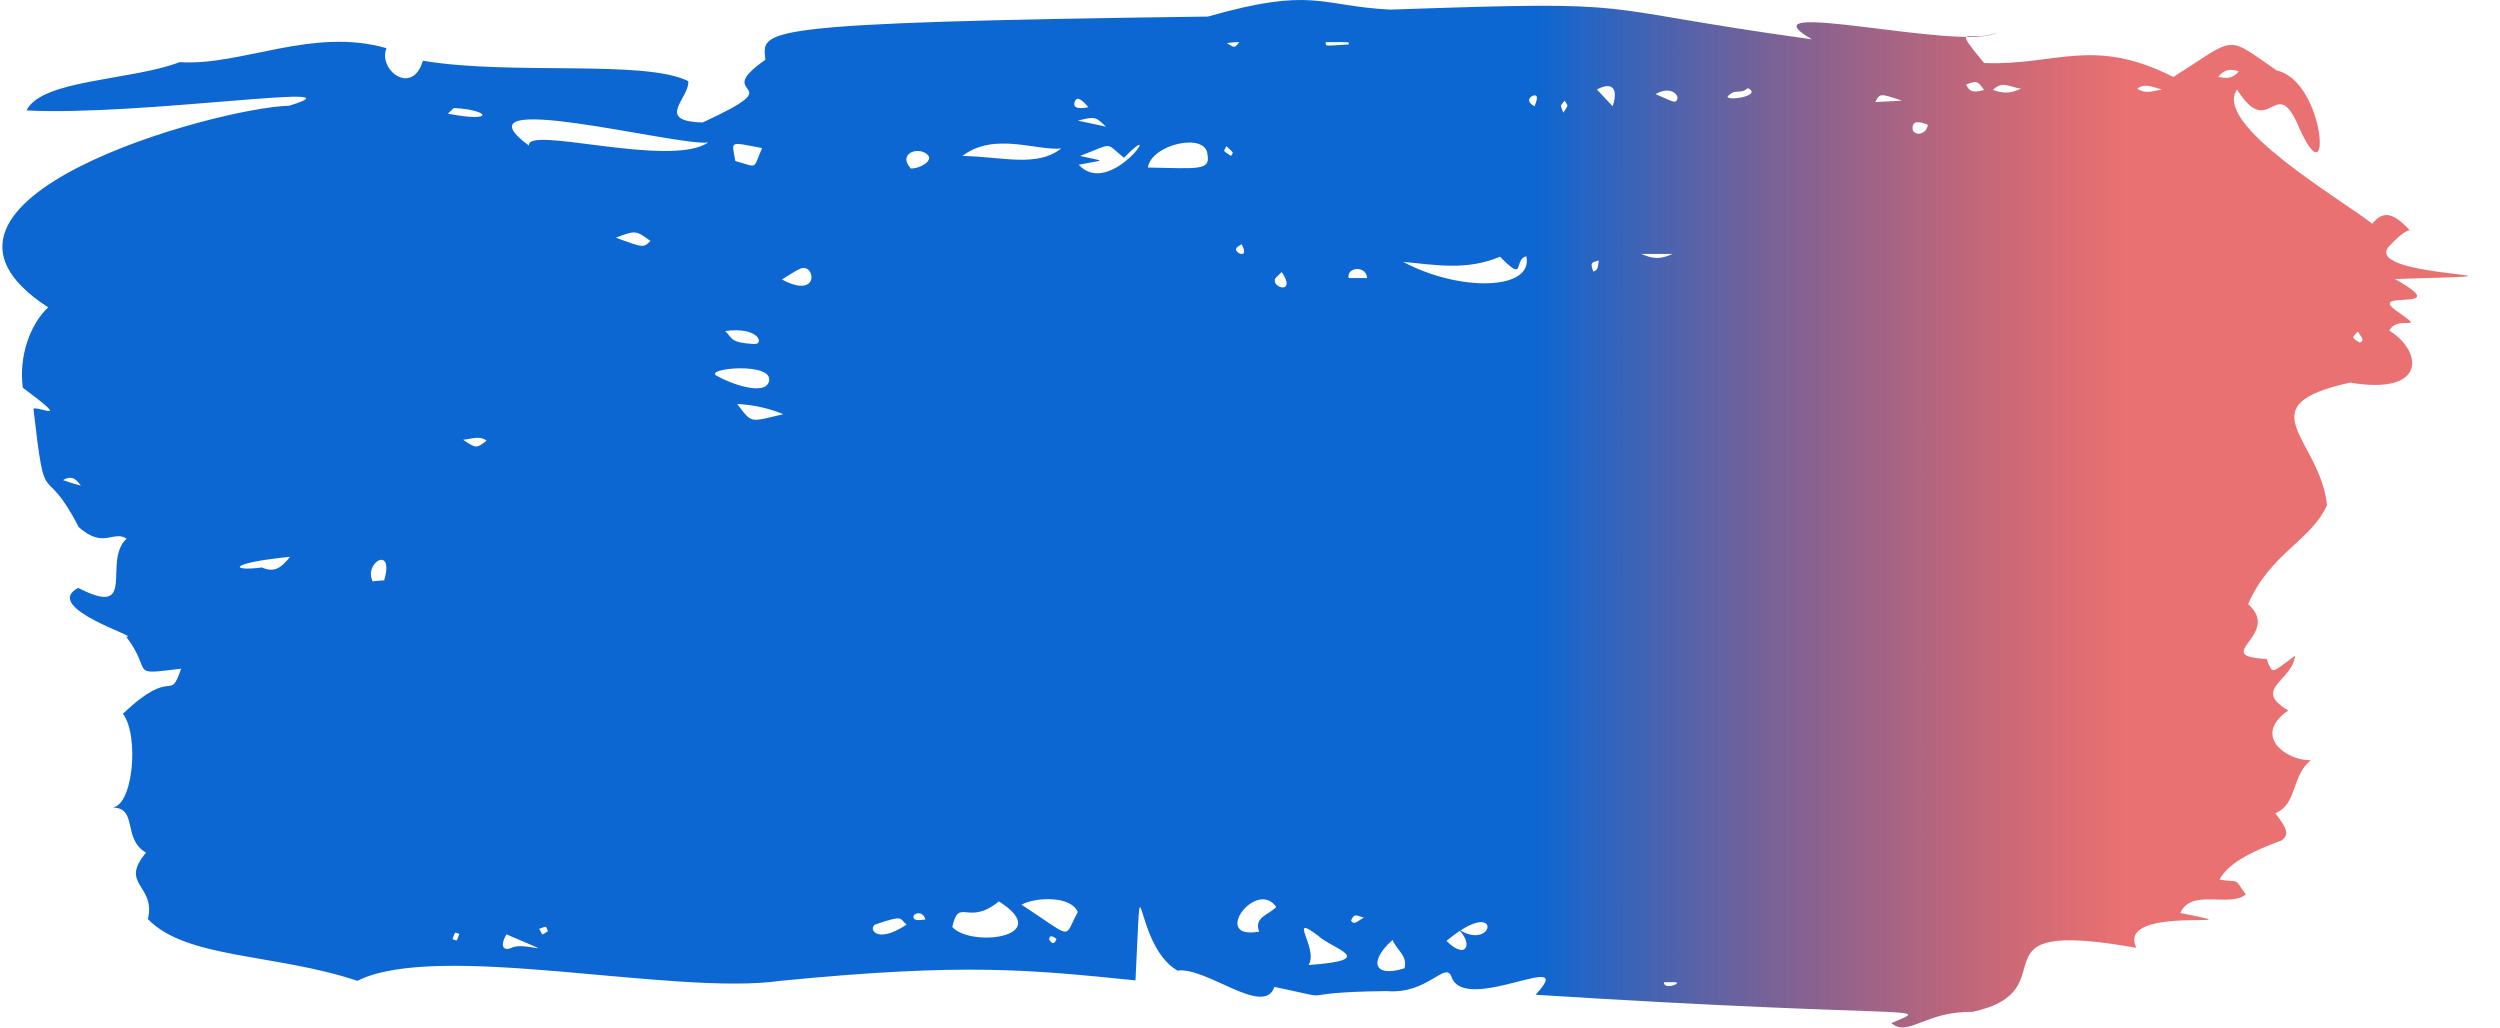
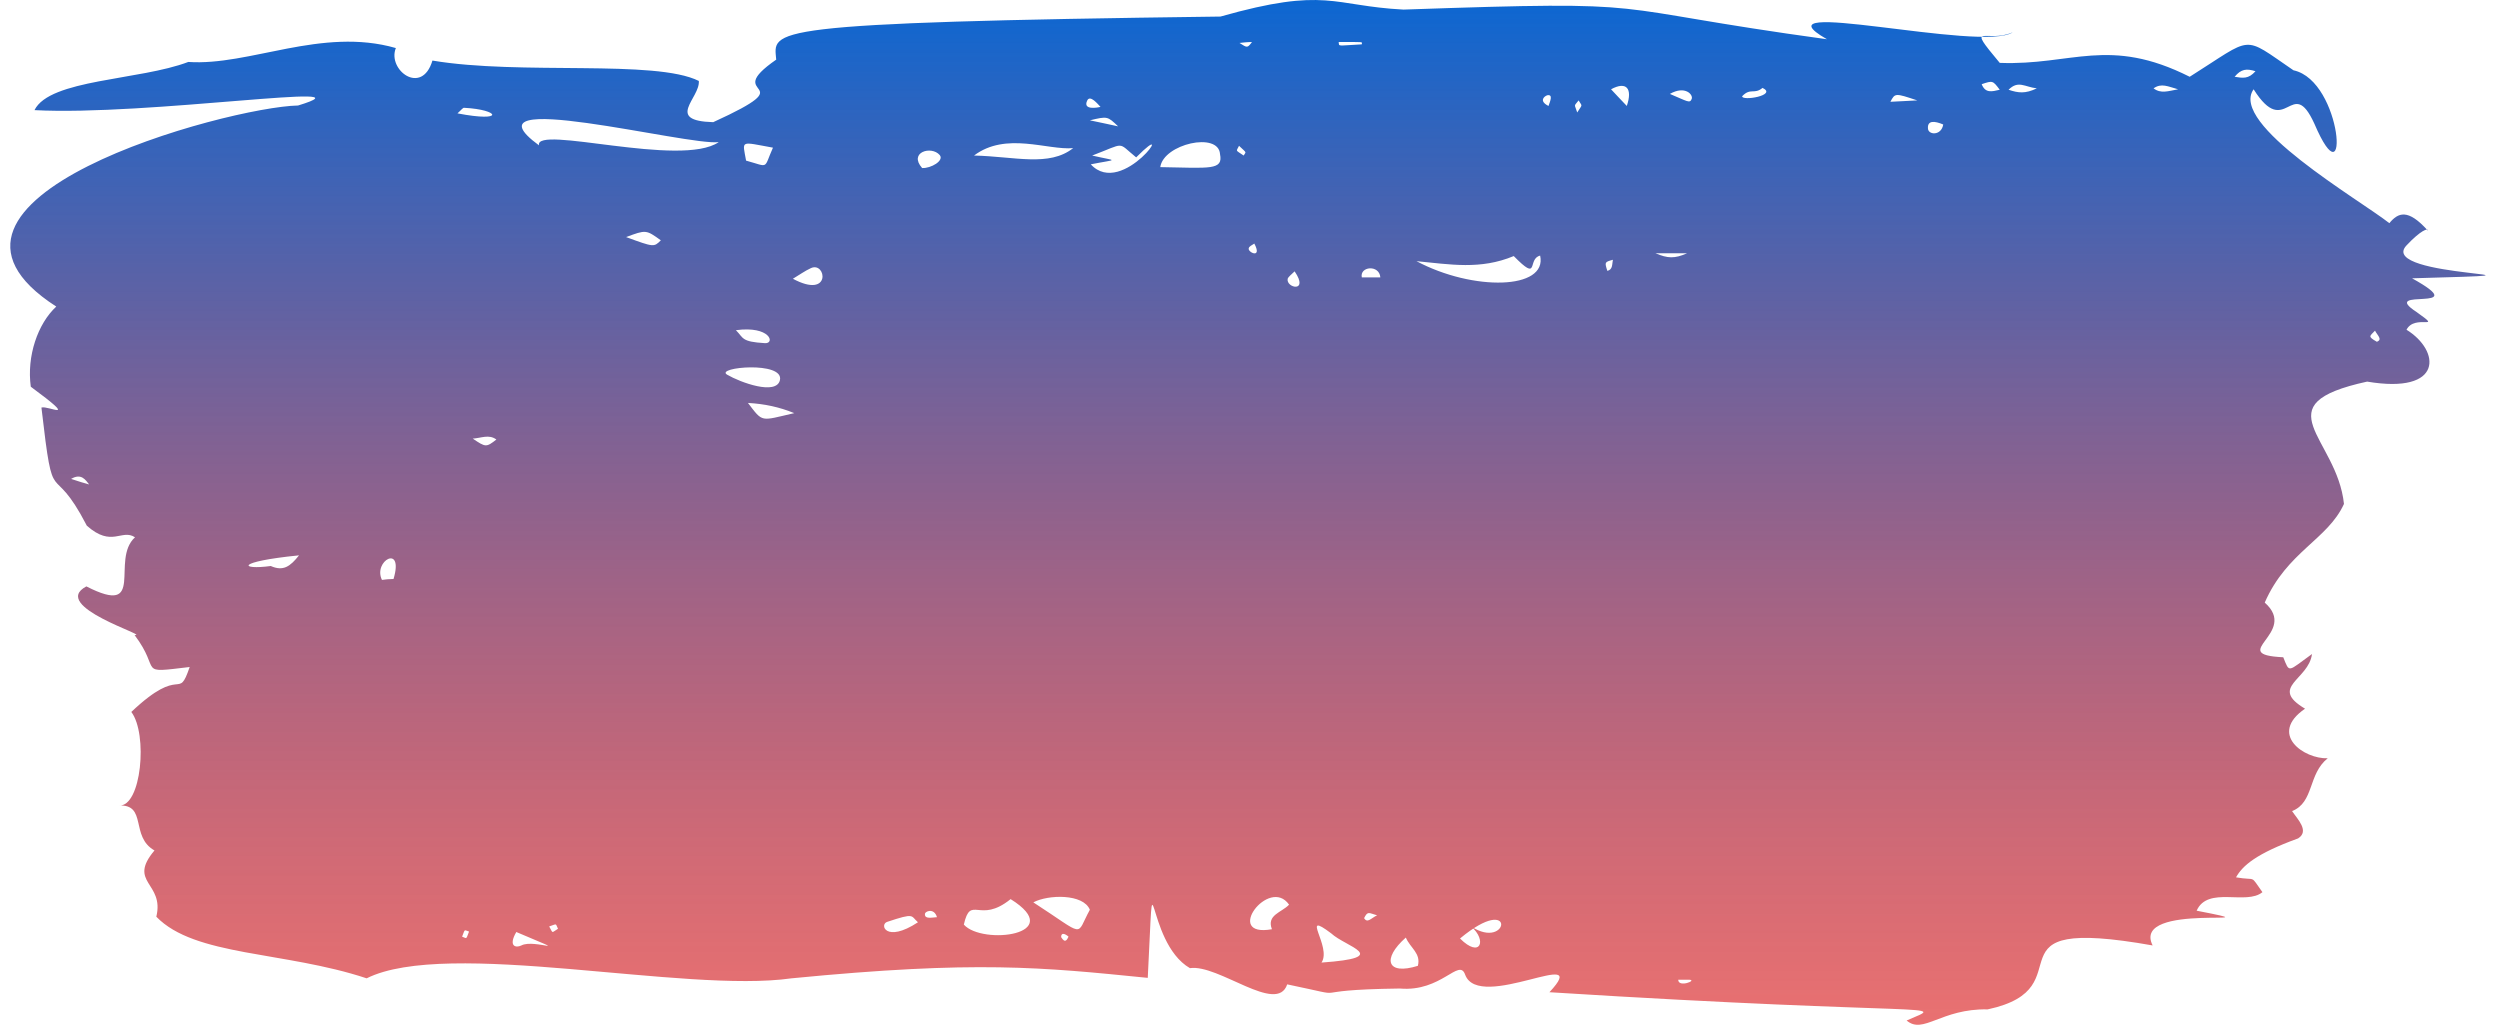
- <svg xmlns="http://www.w3.org/2000/svg" width="73" height="30" viewBox="0 0 73 30" fill="none">
-   <path id="Vector" d="M69.768 7.184C68.852 8.161 75.253 7.998 69.93 8.147C71.803 9.192 68.906 8.378 70.065 9.137C70.86 9.707 70.011 9.178 69.768 9.653C70.752 10.263 70.86 11.552 68.623 11.172C65.537 11.85 67.747 12.799 67.949 14.752C67.478 15.797 66.292 16.149 65.645 17.641C66.656 18.536 64.499 19.16 66.184 19.241C66.373 19.716 66.305 19.662 67.019 19.146C66.925 19.906 65.753 20.11 66.817 20.747C65.739 21.493 66.79 22.225 67.478 22.198C66.898 22.659 67.087 23.487 66.44 23.744C66.602 23.988 66.952 24.327 66.615 24.544C65.389 24.992 64.998 25.345 64.809 25.684C65.429 25.792 65.2 25.589 65.578 26.118C65.106 26.511 63.987 25.928 63.664 26.66C66.305 27.176 61.737 26.375 62.384 27.677C57.29 26.769 60.538 28.912 57.587 29.549C56.225 29.522 55.714 30.295 55.228 29.875C56.428 29.346 56.239 29.766 44.839 29.047C46.132 27.65 42.791 29.644 42.386 28.532C42.211 28.03 41.699 29.047 40.486 28.939C37.427 28.979 39.341 29.264 37.212 28.817C36.915 29.712 35.217 28.22 34.382 28.342C33.048 27.569 33.371 24.436 33.156 28.627C30.056 28.315 28.183 28.111 22.793 28.64C19.68 29.088 12.781 27.46 10.436 28.64C8.037 27.84 5.437 28.003 4.318 26.837C4.561 25.833 3.469 25.846 4.264 24.897C3.55 24.49 4.062 23.541 3.227 23.581C3.887 23.636 4.076 21.479 3.59 20.842C5.086 19.418 4.938 20.557 5.288 19.526C3.712 19.716 4.493 19.662 3.685 18.59C4.17 18.631 1.192 17.75 2.283 17.166C4.049 18.075 2.971 16.393 3.698 15.729C3.307 15.471 3.024 16.041 2.297 15.39C1.246 13.342 1.34 15.118 0.976 11.931C1.178 11.864 2.108 12.392 0.666 11.321C0.545 10.426 0.868 9.476 1.407 8.975C-3.471 5.815 6.407 3.129 8.442 3.088C10.827 2.356 4.035 3.4 0.774 3.224C1.219 2.315 3.833 2.356 5.248 1.814C7.027 1.936 9.129 0.783 11.285 1.407C11.029 2.044 12.04 2.817 12.349 1.773C14.91 2.207 18.831 1.732 20.098 2.37C20.138 2.871 19.101 3.536 20.516 3.577C23.291 2.302 20.677 2.912 22.348 1.746C22.281 0.878 21.796 0.661 35.271 0.484C38.357 -0.397 38.519 0.173 40.594 0.281C48.369 0.01 46.038 0.2 52.911 1.149C50.674 -0.139 57.425 1.542 58.314 0.946C57.56 1.285 56.913 0.607 57.937 1.841C60.039 1.922 61.104 1.054 63.462 2.248C65.348 1.054 64.958 1.013 66.48 2.058C67.922 2.37 68.124 6.059 67.087 3.617C66.427 2.166 66.265 4.119 65.322 2.614C64.594 3.631 68.394 5.842 69.27 6.533C69.526 6.221 69.809 6.099 70.388 6.75C70.402 6.669 70.186 6.737 69.768 7.184ZM42.238 27.474C42.831 28.071 43.033 27.528 42.561 27.121C43.666 27.854 43.895 26.091 42.238 27.474ZM32.819 4.607C32.253 4.146 32.536 4.173 31.538 4.553C32.293 4.73 32.307 4.648 31.498 4.811C32.428 5.828 34.085 3.319 32.819 4.607ZM43.801 7.496C42.831 7.903 41.955 7.74 40.971 7.646C42.615 8.527 44.785 8.486 44.569 7.483C44.178 7.578 44.569 8.283 43.801 7.496ZM15.449 4.255C15.314 3.645 19.586 4.919 20.677 4.16C19.801 4.282 13.091 2.519 15.449 4.255ZM29.167 26.321C28.25 27.067 28.008 26.172 27.806 27.067C28.345 27.677 30.824 27.365 29.167 26.321ZM33.519 4.892C34.975 4.919 35.352 4.987 35.258 4.513C35.217 3.848 33.614 4.214 33.519 4.892ZM30.986 4.336C30.245 4.404 29.032 3.848 28.102 4.553C29.288 4.58 30.285 4.892 30.986 4.336ZM31.471 26.633C31.282 26.158 30.258 26.186 29.827 26.416C31.39 27.433 31.04 27.42 31.471 26.633ZM38.209 28.179C40.298 28.03 38.91 27.718 38.492 27.325C37.562 26.619 38.519 27.718 38.209 28.179ZM37.266 26.484C36.686 25.643 35.339 27.46 36.767 27.203C36.605 26.782 37.05 26.714 37.266 26.484ZM20.92 10.968C21.311 11.199 22.348 11.579 22.456 11.131C22.591 10.562 20.556 10.751 20.92 10.968ZM40.661 27.447C39.961 28.071 40.109 28.559 41.012 28.274C41.106 27.908 40.796 27.759 40.661 27.447ZM22.254 4.323C21.284 4.146 21.364 4.092 21.472 4.702C22.16 4.892 21.971 4.96 22.254 4.323ZM22.833 8.161C23.965 8.771 23.804 7.646 23.359 7.849C23.184 7.93 23.035 8.039 22.833 8.161ZM8.469 16.258C6.582 16.448 6.757 16.692 7.647 16.57C8.01 16.732 8.212 16.583 8.469 16.258ZM21.526 11.796C21.971 12.379 21.877 12.325 22.874 12.094C22.443 11.918 22.011 11.823 21.526 11.796ZM26.472 26.999C26.256 26.809 26.391 26.714 25.582 26.986C25.34 27.053 25.528 27.623 26.472 26.999ZM17.982 6.94C18.791 7.239 18.791 7.239 18.993 7.035C18.562 6.723 18.562 6.723 17.982 6.94ZM26.593 4.919C26.849 4.933 27.24 4.702 27.105 4.54C26.863 4.255 26.189 4.458 26.593 4.919ZM21.176 9.666C21.405 9.897 21.324 10.005 22.025 10.046C22.321 10.06 22.173 9.531 21.176 9.666ZM14.789 27.284C14.546 27.704 14.775 27.759 14.937 27.677C15.314 27.474 16.54 28.03 14.789 27.284ZM11.217 16.949C11.527 15.905 10.611 16.421 10.881 16.977C10.988 16.963 11.096 16.949 11.217 16.949ZM13.077 3.319C14.479 3.59 14.303 3.211 13.279 3.156C13.239 3.143 13.198 3.211 13.077 3.319ZM13.522 12.84C13.899 13.098 13.913 13.098 14.209 12.867C13.993 12.704 13.764 12.826 13.522 12.84ZM54.757 2.98C55.013 2.966 55.228 2.953 55.538 2.939C54.892 2.722 54.892 2.722 54.757 2.98ZM50.445 2.817C50.431 2.966 51.482 2.79 51.038 2.573C50.795 2.777 50.687 2.56 50.445 2.817ZM37.427 7.944C37.333 8.039 37.252 8.093 37.225 8.161C37.171 8.432 37.858 8.581 37.427 7.944ZM47.089 3.102C47.264 2.587 47.076 2.37 46.631 2.614C46.766 2.763 46.874 2.871 47.089 3.102ZM57.411 2.465C57.519 2.736 57.708 2.682 57.937 2.627C57.735 2.356 57.735 2.356 57.411 2.465ZM58.193 2.627C58.476 2.722 58.678 2.749 59.015 2.587C58.665 2.546 58.476 2.343 58.193 2.627ZM48.342 2.749C48.855 2.966 48.922 3.034 48.976 2.899C49.03 2.777 48.787 2.492 48.342 2.749ZM32.293 3.699C31.983 3.4 31.983 3.4 31.471 3.522C31.781 3.59 31.997 3.631 32.293 3.699ZM39.92 8.12C39.893 7.74 39.314 7.795 39.381 8.12C39.556 8.12 39.732 8.12 39.92 8.12ZM38.707 1.23C38.734 1.366 38.627 1.339 39.381 1.298C39.381 1.217 39.489 1.23 38.707 1.23ZM56.293 3.645C56.037 3.536 55.835 3.522 55.848 3.753C55.848 3.956 56.239 3.984 56.293 3.645ZM31.781 3.129C31.714 3.061 31.471 2.749 31.39 2.953C31.269 3.224 31.673 3.156 31.781 3.129ZM2.364 14.183C2.256 14.047 2.135 13.844 1.839 14.02C2.081 14.101 2.216 14.142 2.364 14.183ZM27.024 26.85C26.943 26.565 26.66 26.674 26.674 26.769C26.674 26.904 26.849 26.864 27.024 26.85ZM39.826 26.796C39.583 26.728 39.556 26.66 39.449 26.877C39.543 27.04 39.651 26.877 39.826 26.796ZM35.824 1.258C36.053 1.407 36.053 1.407 36.188 1.23C36.053 1.23 35.945 1.244 35.824 1.258ZM65.375 2.085C65.119 2.003 64.958 2.017 64.769 2.248C65.012 2.288 65.173 2.315 65.375 2.085ZM63.125 2.614C62.828 2.532 62.64 2.424 62.411 2.587C62.626 2.749 62.828 2.668 63.125 2.614ZM45.647 3.292C45.809 3.034 45.795 3.129 45.688 2.939C45.539 3.129 45.566 3.034 45.647 3.292ZM47.925 7.415C48.275 7.564 48.477 7.578 48.841 7.415C48.477 7.415 48.275 7.415 47.925 7.415ZM36.255 7.13C36.174 7.184 36.107 7.212 36.093 7.266C36.053 7.388 36.498 7.591 36.255 7.13ZM46.685 7.605C46.442 7.673 46.442 7.673 46.523 7.93C46.685 7.89 46.658 7.74 46.685 7.605ZM68.852 9.68C68.704 9.843 68.623 9.843 68.906 10.005C69.081 9.938 68.919 9.816 68.852 9.68ZM44.812 3.102C44.852 2.98 44.96 2.749 44.771 2.79C44.664 2.831 44.542 2.966 44.812 3.102ZM16.001 27.189C15.92 27.026 15.988 27.04 15.745 27.121C15.867 27.338 15.799 27.311 16.001 27.189ZM13.414 27.27C13.266 27.23 13.306 27.176 13.212 27.42C13.36 27.474 13.32 27.515 13.414 27.27ZM30.851 27.42C30.757 27.338 30.636 27.284 30.636 27.433C30.757 27.637 30.811 27.501 30.851 27.42ZM48.585 28.681C48.585 28.925 49.151 28.695 48.908 28.681C48.801 28.681 48.693 28.681 48.585 28.681ZM35.81 4.268C35.729 4.445 35.689 4.377 35.945 4.553C36.012 4.431 36.053 4.499 35.81 4.268Z" fill="url(#paint0_linear_89_894)" />
+ <svg xmlns="http://www.w3.org/2000/svg" width="172" height="71" viewBox="0 0 172 71" fill="none">
+   <path d="M165.568 16.884C163.4 19.179 178.54 18.797 165.95 19.148C170.381 21.602 163.528 19.689 166.269 21.474C168.15 22.813 166.141 21.57 165.568 22.686C167.895 24.12 168.15 27.148 162.858 26.255C155.559 27.849 160.787 30.08 161.265 34.67C160.149 37.124 157.344 37.953 155.814 41.459C158.205 43.563 153.105 45.029 157.089 45.22C157.535 46.336 157.376 46.209 159.065 44.997C158.842 46.782 156.069 47.26 158.587 48.758C156.037 50.511 158.524 52.233 160.149 52.169C158.779 53.253 159.225 55.197 157.695 55.803C158.077 56.376 158.906 57.173 158.109 57.683C155.209 58.735 154.284 59.564 153.838 60.361C155.304 60.616 154.762 60.138 155.655 61.381C154.539 62.305 151.894 60.934 151.129 62.656C157.376 63.867 146.571 61.986 148.101 65.046C136.052 62.91 143.734 67.947 136.754 69.445C133.534 69.381 132.323 71.198 131.176 70.21C134.012 68.967 133.566 69.955 106.601 68.265C109.661 64.982 101.756 69.668 100.8 67.054C100.385 65.875 99.174 68.265 96.305 68.01C89.07 68.106 93.596 68.775 88.56 67.724C87.859 69.827 83.843 66.321 81.866 66.608C78.711 64.791 79.476 57.428 78.966 67.277C71.635 66.544 67.204 66.066 54.455 67.309C47.092 68.361 30.772 64.536 25.226 67.309C19.553 65.429 13.401 65.811 10.755 63.07C11.329 60.711 8.747 60.743 10.628 58.512C8.939 57.556 10.15 55.325 8.174 55.42C9.735 55.548 10.182 50.48 9.034 48.982C12.572 45.635 12.222 48.312 13.05 45.89C9.321 46.336 11.17 46.209 9.257 43.691C10.405 43.786 3.361 41.714 5.942 40.344C10.118 42.479 7.568 38.527 9.289 36.965C8.365 36.359 7.695 37.698 5.974 36.168C3.488 31.355 3.711 35.531 2.851 28.04C3.329 27.881 5.528 29.124 2.118 26.606C1.831 24.502 2.596 22.271 3.871 21.092C-7.668 13.665 15.696 7.354 20.509 7.258C26.151 5.537 10.086 7.992 2.373 7.577C3.424 5.442 9.608 5.537 12.955 4.262C17.162 4.549 22.134 1.84 27.234 3.306C26.629 4.804 29.019 6.621 29.752 4.167C35.808 5.187 45.084 4.071 48.08 5.569C48.175 6.748 45.721 8.31 49.068 8.406C55.634 5.41 49.45 6.844 53.403 4.103C53.243 2.063 52.096 1.553 83.97 1.139C91.269 -0.933 91.652 0.406 96.56 0.66C114.952 0.023 109.438 0.469 125.693 2.7C120.402 -0.328 136.371 3.625 138.475 2.222C136.69 3.019 135.16 1.425 137.582 4.326C142.555 4.517 145.073 2.477 150.651 5.282C155.113 2.477 154.189 2.382 157.79 4.836C161.201 5.569 161.679 14.239 159.225 8.502C157.663 5.091 157.28 9.681 155.049 6.143C153.328 8.533 162.317 13.729 164.388 15.354C164.994 14.621 165.663 14.335 167.034 15.864C167.066 15.673 166.556 15.832 165.568 16.884ZM100.449 64.568C101.851 65.971 102.33 64.695 101.214 63.739C103.828 65.46 104.37 61.317 100.449 64.568ZM78.169 10.828C76.83 9.745 77.5 9.808 75.141 10.701C76.926 11.115 76.958 10.924 75.045 11.306C77.245 13.697 81.165 7.8 78.169 10.828ZM104.146 17.617C101.851 18.574 99.78 18.191 97.453 17.968C101.341 20.04 106.473 19.944 105.963 17.586C105.039 17.809 105.963 19.466 104.146 17.617ZM37.083 10C36.765 8.565 46.869 11.561 49.45 9.776C47.379 10.063 31.505 5.92 37.083 10ZM69.531 61.859C67.364 63.612 66.79 61.508 66.312 63.612C67.587 65.046 73.452 64.313 69.531 61.859ZM79.826 11.498C83.269 11.561 84.161 11.721 83.938 10.605C83.843 9.043 80.05 9.904 79.826 11.498ZM73.834 10.191C72.081 10.35 69.212 9.043 67.013 10.701C69.818 10.765 72.177 11.498 73.834 10.191ZM74.982 62.592C74.535 61.476 72.113 61.54 71.093 62.082C74.79 64.472 73.962 64.441 74.982 62.592ZM90.919 66.225C95.859 65.875 92.576 65.142 91.588 64.217C89.389 62.56 91.652 65.142 90.919 66.225ZM88.688 62.241C87.317 60.265 84.129 64.536 87.508 63.931C87.126 62.942 88.177 62.783 88.688 62.241ZM50.024 25.777C50.949 26.319 53.403 27.212 53.658 26.16C53.977 24.821 49.164 25.267 50.024 25.777ZM96.72 64.504C95.062 65.971 95.413 67.118 97.549 66.449C97.772 65.588 97.038 65.237 96.72 64.504ZM53.18 10.159C50.885 9.745 51.076 9.617 51.331 11.051C52.957 11.498 52.51 11.657 53.18 10.159ZM54.55 19.179C57.228 20.614 56.845 17.968 55.793 18.446C55.379 18.637 55.029 18.892 54.55 19.179ZM20.573 38.208C16.11 38.654 16.525 39.228 18.628 38.941C19.489 39.324 19.967 38.973 20.573 38.208ZM51.459 27.722C52.51 29.092 52.287 28.965 54.646 28.423C53.626 28.008 52.606 27.785 51.459 27.722ZM63.156 63.452C62.646 63.006 62.965 62.783 61.053 63.42C60.479 63.58 60.925 64.919 63.156 63.452ZM43.076 16.311C44.988 17.012 44.988 17.012 45.466 16.534C44.446 15.801 44.446 15.801 43.076 16.311ZM63.443 11.561C64.049 11.593 64.973 11.051 64.654 10.669C64.081 10 62.487 10.478 63.443 11.561ZM50.63 22.717C51.172 23.259 50.98 23.514 52.638 23.61C53.339 23.642 52.989 22.399 50.63 22.717ZM35.522 64.122C34.948 65.11 35.49 65.237 35.872 65.046C36.765 64.568 39.665 65.875 35.522 64.122ZM27.075 39.834C27.808 37.379 25.641 38.591 26.278 39.898C26.533 39.866 26.788 39.834 27.075 39.834ZM31.474 7.8C34.788 8.438 34.374 7.545 31.952 7.418C31.856 7.386 31.76 7.545 31.474 7.8ZM32.525 30.176C33.418 30.782 33.45 30.782 34.151 30.24C33.641 29.857 33.099 30.144 32.525 30.176ZM130.06 7.003C130.666 6.972 131.176 6.94 131.909 6.908C130.379 6.398 130.379 6.398 130.06 7.003ZM119.86 6.621C119.828 6.972 122.315 6.557 121.263 6.047C120.689 6.525 120.434 6.015 119.86 6.621ZM89.07 18.669C88.847 18.892 88.656 19.02 88.592 19.179C88.464 19.817 90.09 20.167 89.07 18.669ZM111.924 7.29C112.338 6.079 111.892 5.569 110.84 6.143C111.159 6.493 111.414 6.748 111.924 7.29ZM136.339 5.792C136.594 6.43 137.04 6.302 137.582 6.175C137.104 5.537 137.104 5.537 136.339 5.792ZM138.188 6.175C138.857 6.398 139.335 6.462 140.132 6.079C139.303 5.983 138.857 5.505 138.188 6.175ZM114.888 6.462C116.099 6.972 116.259 7.131 116.386 6.812C116.514 6.525 115.94 5.856 114.888 6.462ZM76.926 8.693C76.193 7.992 76.193 7.992 74.982 8.278C75.715 8.438 76.225 8.533 76.926 8.693ZM94.967 19.084C94.903 18.191 93.532 18.319 93.692 19.084C94.106 19.084 94.52 19.084 94.967 19.084ZM92.098 2.892C92.162 3.21 91.907 3.147 93.692 3.051C93.692 2.86 93.947 2.892 92.098 2.892ZM133.694 8.565C133.088 8.31 132.61 8.278 132.642 8.82C132.642 9.298 133.566 9.362 133.694 8.565ZM75.715 7.354C75.555 7.195 74.982 6.462 74.79 6.94C74.504 7.577 75.46 7.418 75.715 7.354ZM6.134 33.331C5.879 33.013 5.592 32.535 4.891 32.949C5.464 33.14 5.783 33.236 6.134 33.331ZM64.463 63.102C64.272 62.432 63.603 62.687 63.635 62.91C63.635 63.229 64.049 63.134 64.463 63.102ZM94.744 62.974C94.17 62.815 94.106 62.656 93.851 63.166C94.074 63.548 94.329 63.166 94.744 62.974ZM85.277 2.955C85.819 3.306 85.819 3.306 86.138 2.892C85.819 2.892 85.564 2.924 85.277 2.955ZM155.177 4.9C154.571 4.708 154.189 4.74 153.742 5.282C154.316 5.378 154.699 5.442 155.177 4.9ZM149.854 6.143C149.153 5.952 148.706 5.697 148.164 6.079C148.674 6.462 149.153 6.27 149.854 6.143ZM108.513 7.737C108.896 7.131 108.864 7.354 108.609 6.908C108.258 7.354 108.322 7.131 108.513 7.737ZM113.9 17.426C114.729 17.777 115.207 17.809 116.067 17.426C115.207 17.426 114.729 17.426 113.9 17.426ZM86.297 16.757C86.106 16.884 85.946 16.948 85.914 17.076C85.819 17.363 86.871 17.841 86.297 16.757ZM110.967 17.872C110.394 18.032 110.394 18.032 110.585 18.637C110.967 18.542 110.904 18.191 110.967 17.872ZM163.4 22.749C163.05 23.132 162.858 23.132 163.528 23.514C163.942 23.355 163.56 23.068 163.4 22.749ZM106.537 7.29C106.633 7.003 106.888 6.462 106.441 6.557C106.186 6.653 105.899 6.972 106.537 7.29ZM38.39 63.899C38.199 63.516 38.358 63.548 37.785 63.739C38.072 64.249 37.912 64.186 38.39 63.899ZM32.27 64.09C31.92 63.994 32.015 63.867 31.792 64.441C32.143 64.568 32.047 64.664 32.27 64.09ZM73.515 64.441C73.292 64.249 73.005 64.122 73.005 64.472C73.292 64.951 73.42 64.632 73.515 64.441ZM115.462 67.405C115.462 67.978 116.8 67.437 116.227 67.405C115.972 67.405 115.717 67.405 115.462 67.405ZM85.245 10.031C85.054 10.446 84.958 10.287 85.564 10.701C85.723 10.414 85.819 10.573 85.245 10.031Z" fill="url(#paint0_linear_102_845)" />
  <defs>
-     <linearGradient id="paint0_linear_89_894" x1="5.569" y1="30" x2="62.069" y2="30" gradientUnits="userSpaceOnUse">
-       <stop offset="0.696" stop-color="#0C67D2" />
+     <linearGradient id="paint0_linear_102_845" x1="85.858" y1="0" x2="85.858" y2="70.505" gradientUnits="userSpaceOnUse">
+       <stop stop-color="#0C67D2" />
      <stop offset="1" stop-color="#DA0A0A" stop-opacity="0.58" />
    </linearGradient>
  </defs>
</svg>
